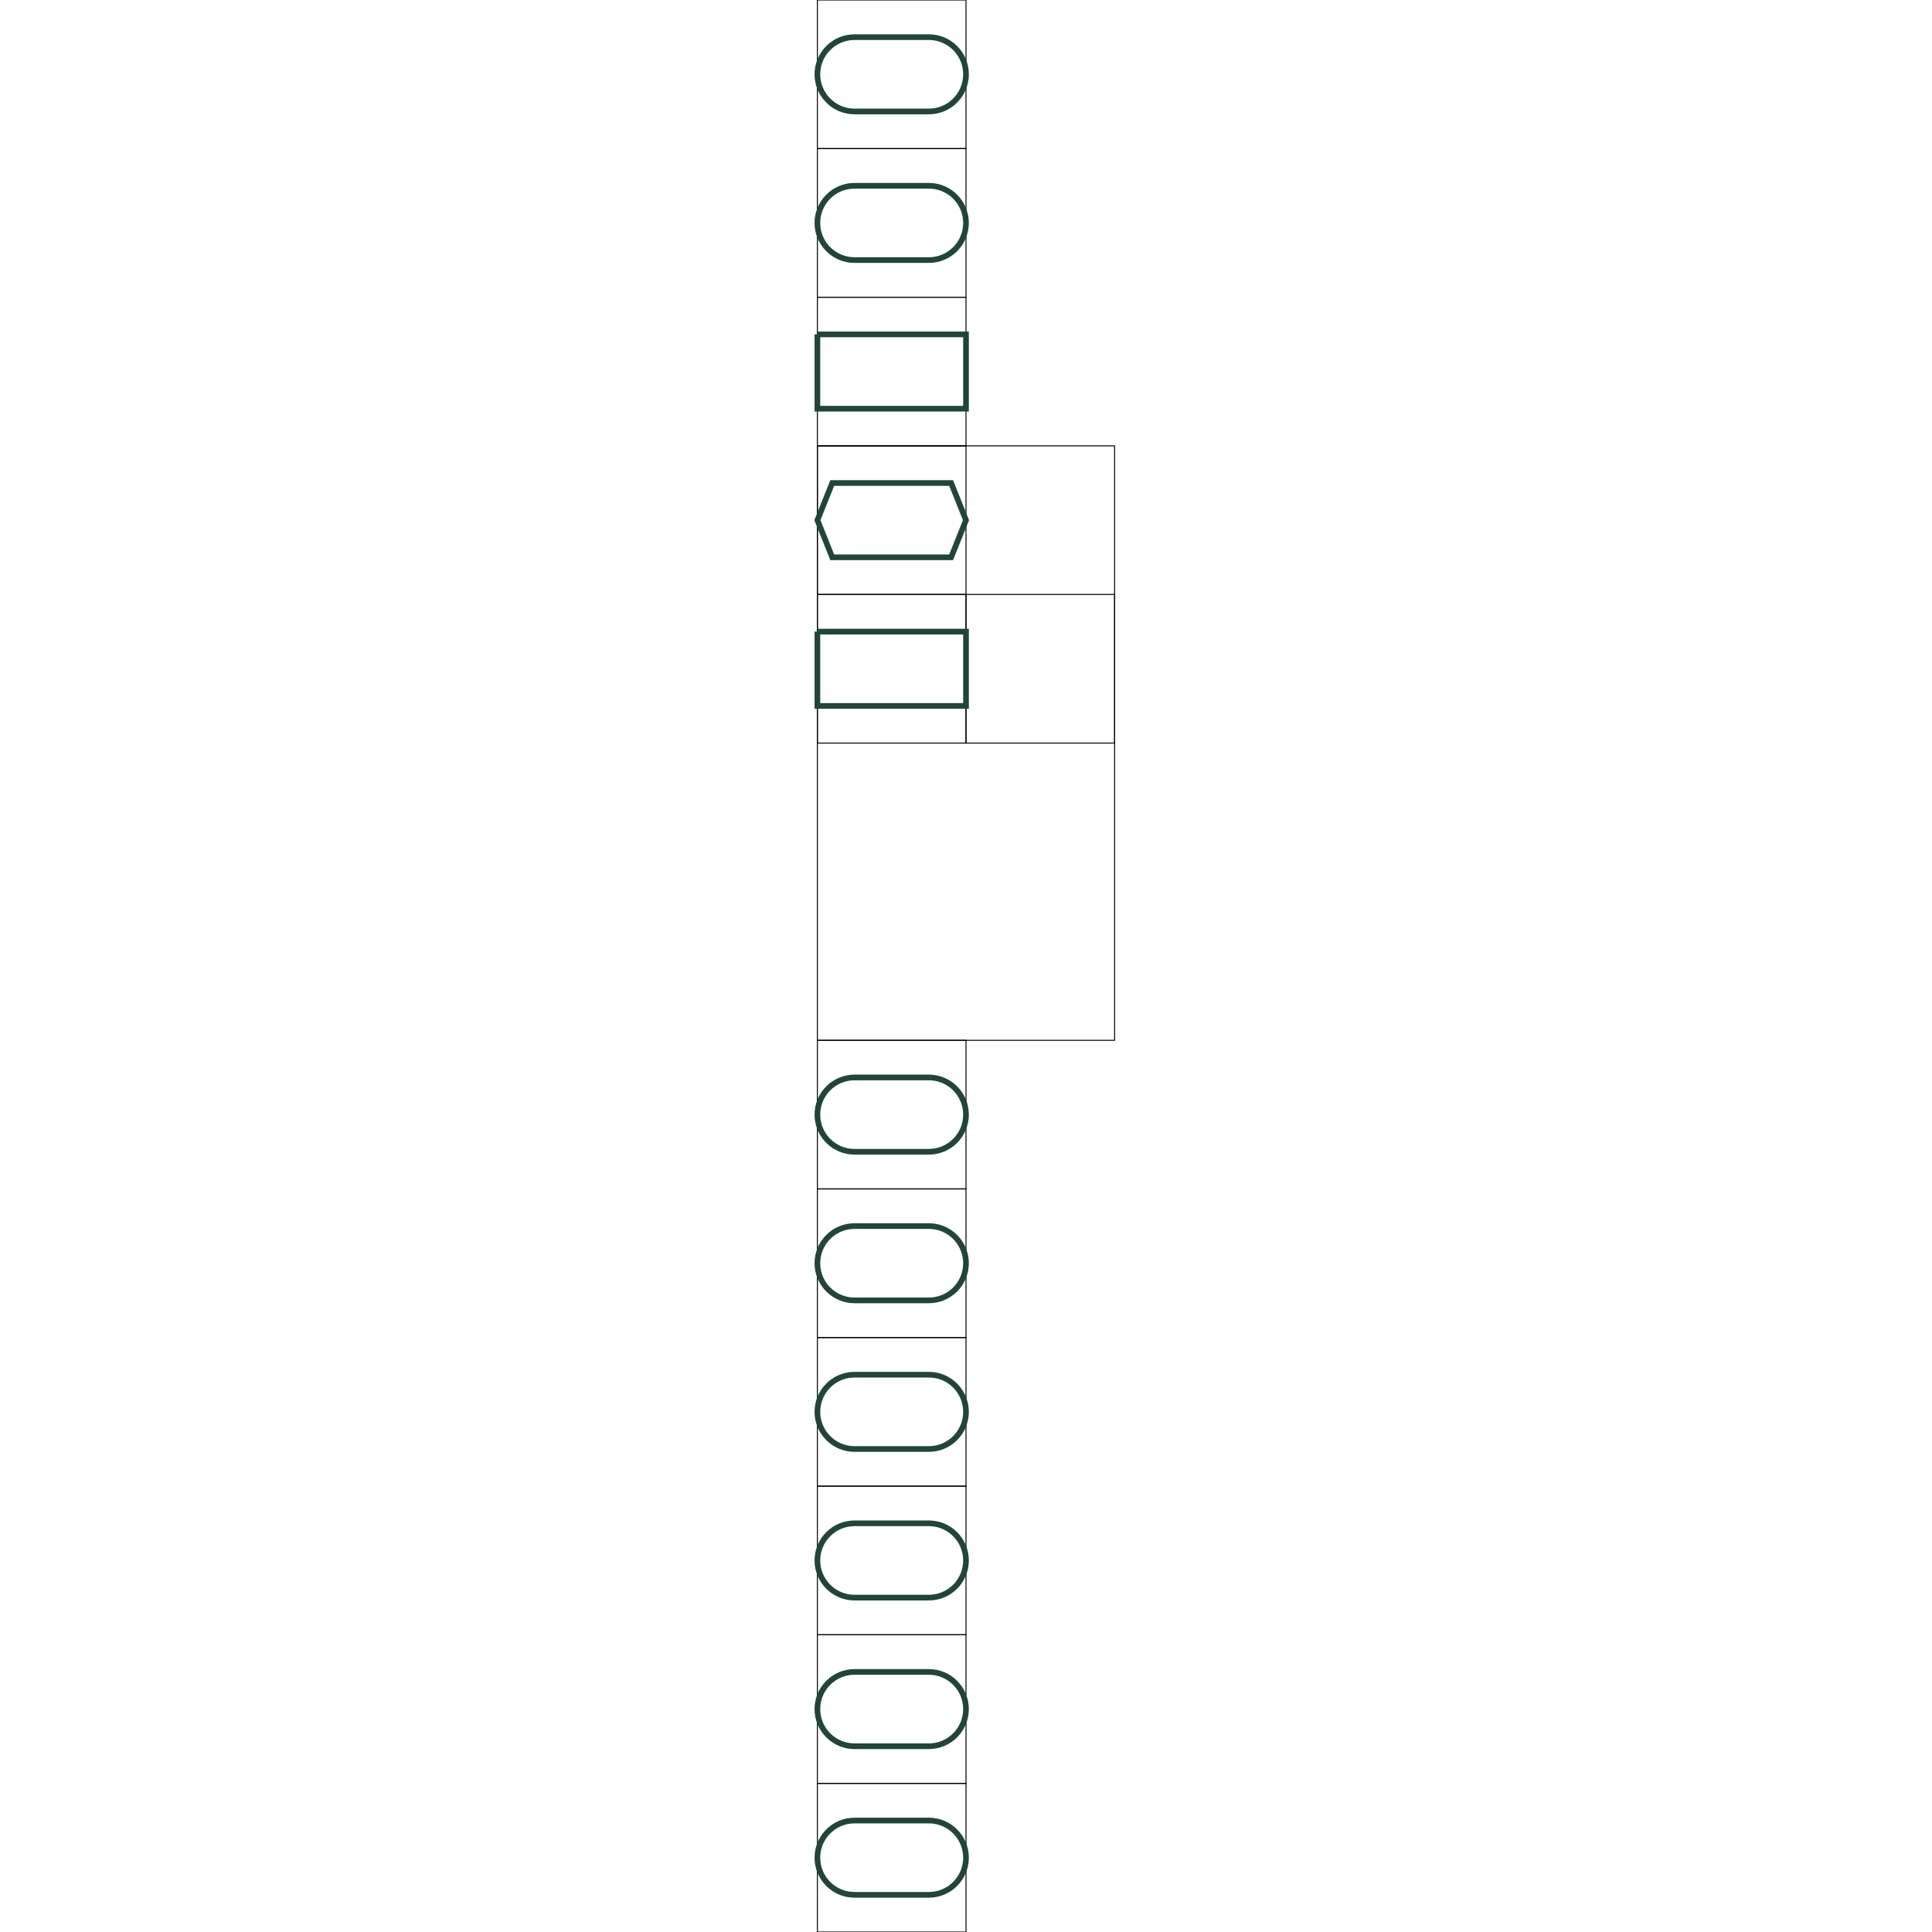
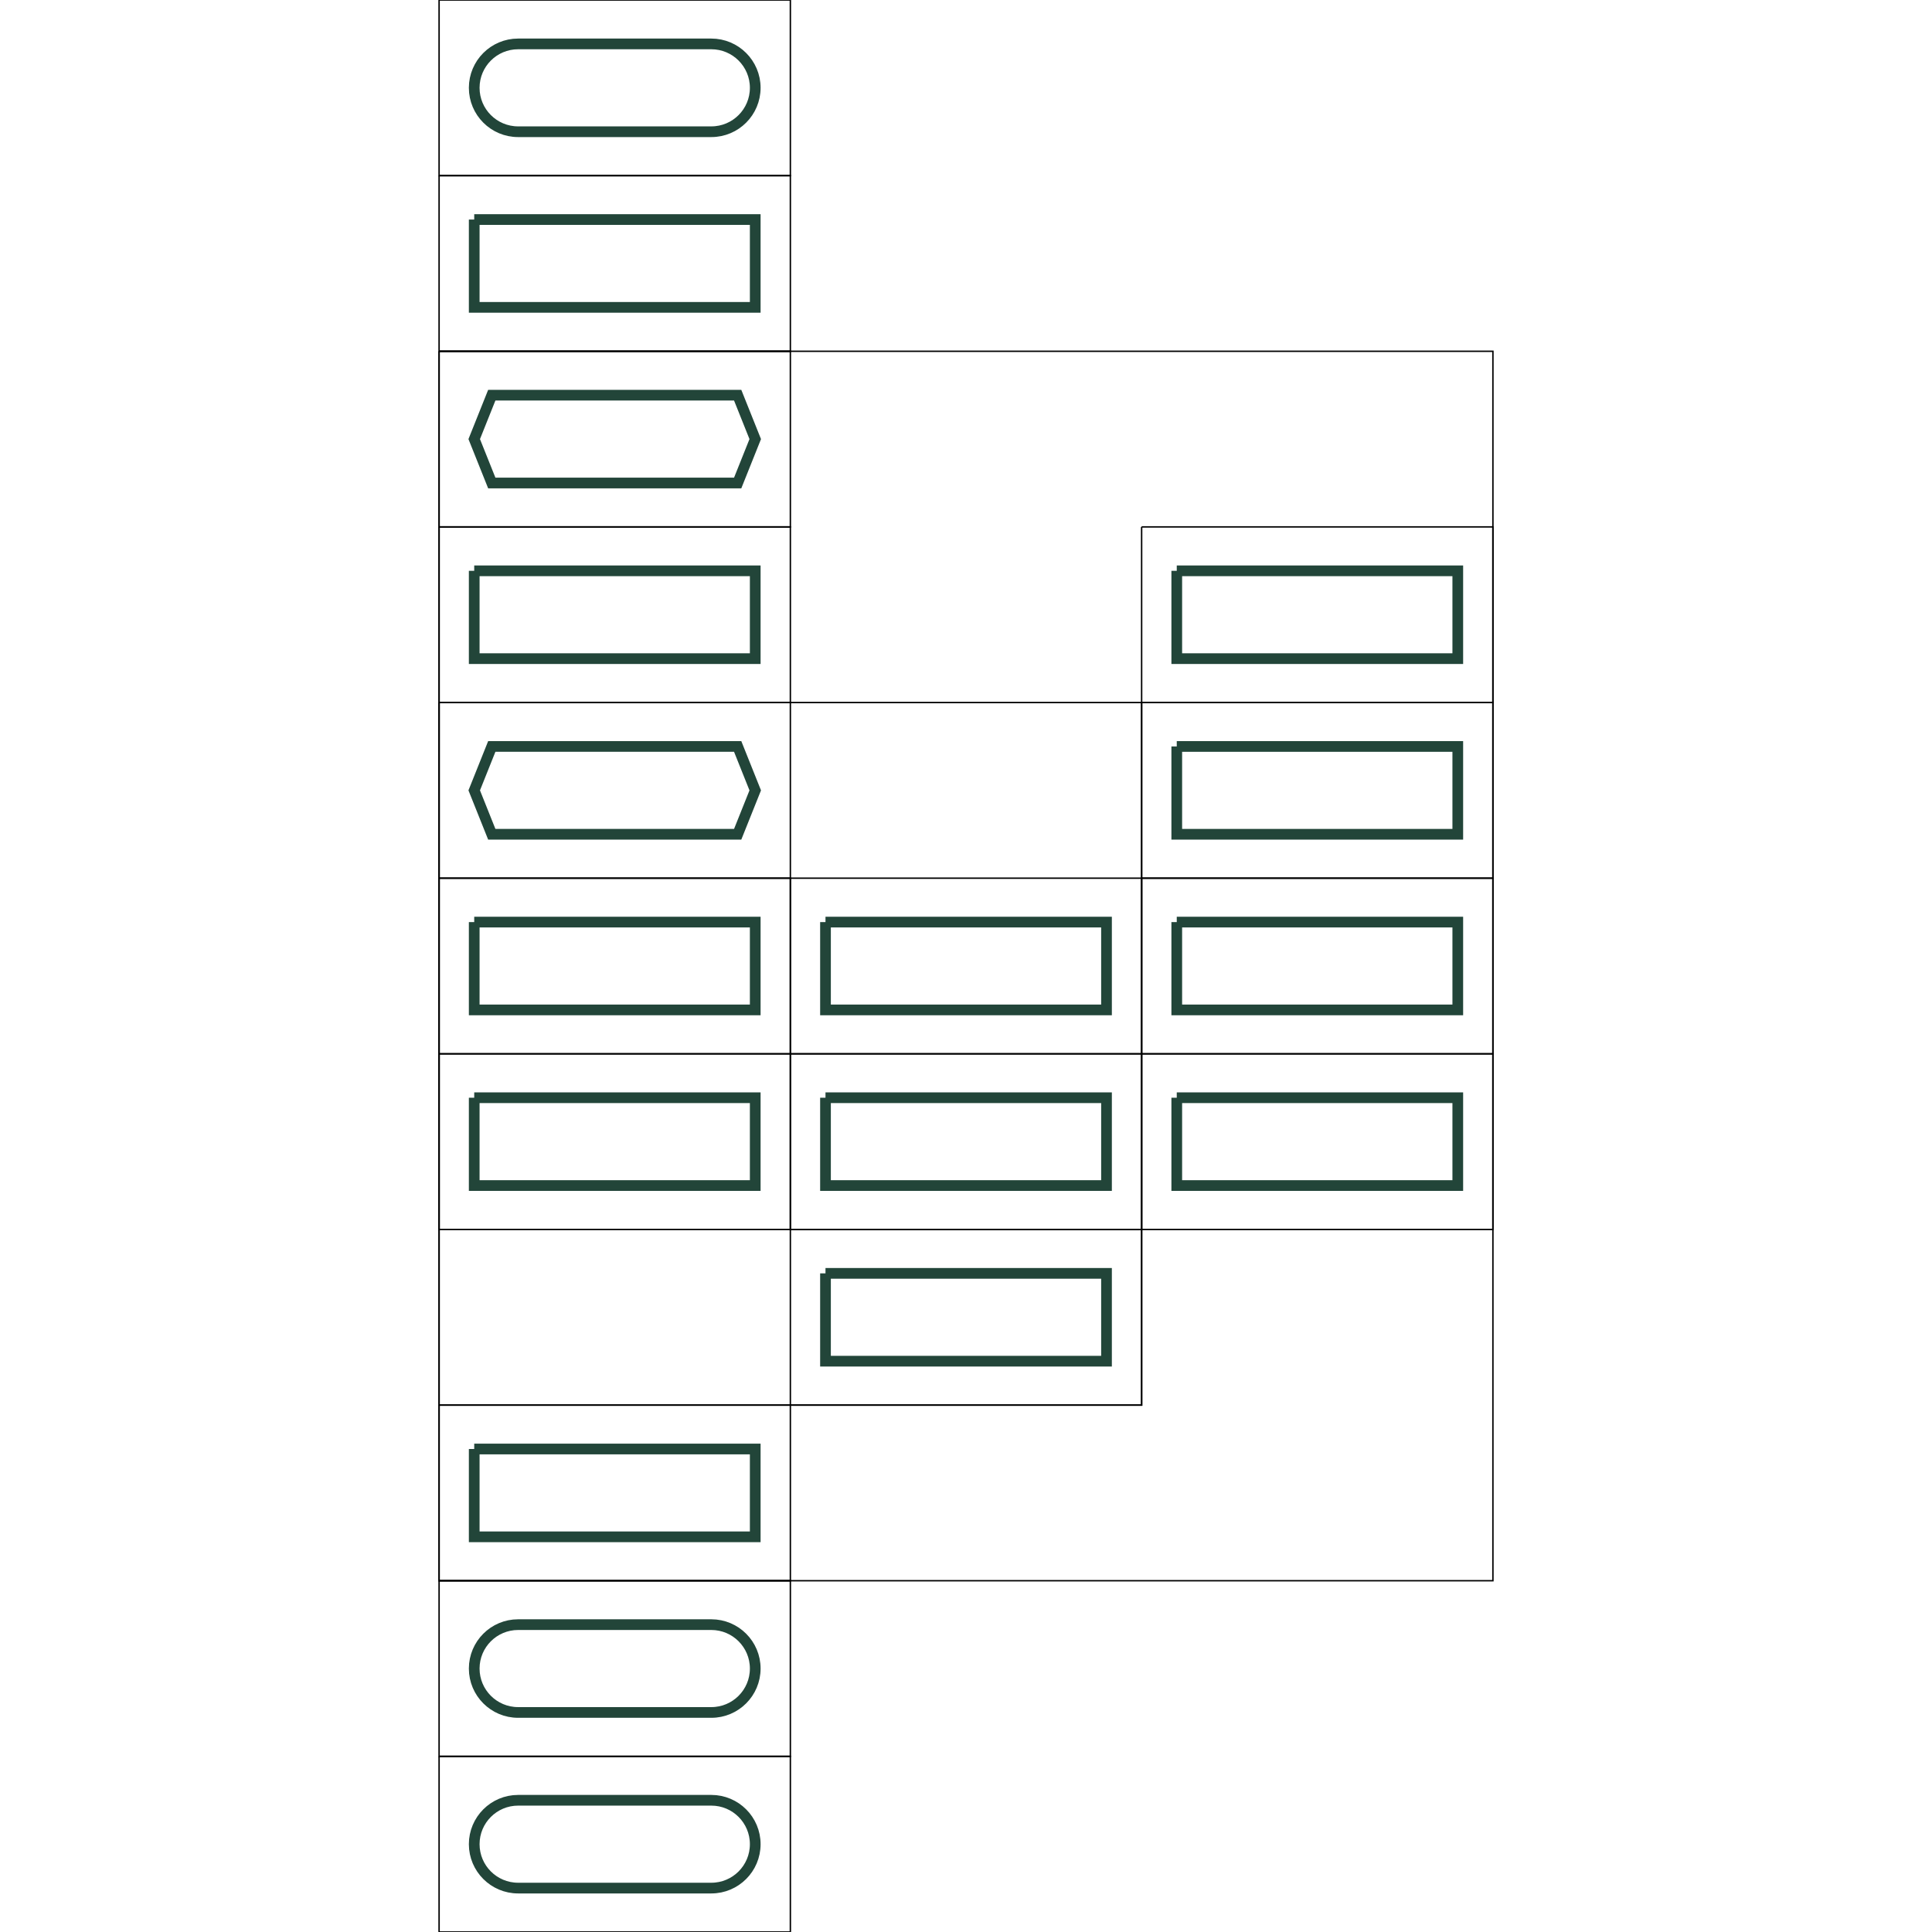
<svg xmlns="http://www.w3.org/2000/svg" font-size="1" viewBox="0.0 0.0 1000.0 1000.0" stroke="rgb(0,0,0)" width="1000" stroke-opacity="1" height="1000" version="1.1">
  <defs />
-   <g stroke-linejoin="miter" fill-opacity="0.0" fill="rgb(0,0,0)" stroke="rgb(0,0,0)" stroke-linecap="butt" stroke-miterlimit="10.0" stroke-opacity="1.0" stroke-width="0.5">
-     <path d="M 423.077,923.077 h 76.923 v 76.923 h -76.923 v -76.923 " />
+   <g stroke-linejoin="miter" fill-opacity="0.0" fill="rgb(0,0,0)" stroke="rgb(0,0,0)" stroke-linecap="butt" stroke-miterlimit="10.0" stroke-opacity="1.0" stroke-width="0.739">
+     <path d="M 227.273,909.091 h 181.818 v 90.909 h -181.818 v -90.909 " />
  </g>
-   <g stroke-linejoin="miter" fill-opacity="0.0" fill="rgb(0,0,0)" stroke="rgb(34,69,57)" stroke-linecap="butt" stroke-miterlimit="10.0" stroke-opacity="1.0" stroke-width="2.942">
-     <path d="M 500,961.538 h 0 c 0,-10.621 -8.61,-19.231 -19.231 -19.231h -38.462 c -10.621,-0 -19.231,8.61 -19.231 19.231h 0 c -0,10.621 8.61,19.231 19.231 19.231h 38.462 c 10.621,0 19.231,-8.61 19.231 -19.231Z" />
+   <g stroke-linejoin="miter" fill-opacity="0.0" fill="rgb(0,0,0)" stroke="rgb(34,69,57)" stroke-linecap="butt" stroke-miterlimit="10.0" stroke-opacity="1.0" stroke-width="5.539">
+     <path d="M 390.909,954.545 h 0 c 0,-12.552 -10.175,-22.727 -22.727 -22.727h -100 c -12.552,-0 -22.727,10.175 -22.727 22.727h 0 c -0,12.552 10.175,22.727 22.727 22.727h 100 c 12.552,0 22.727,-10.175 22.727 -22.727Z" />
  </g>
-   <g stroke-linejoin="miter" fill-opacity="0.0" fill="rgb(0,0,0)" stroke="rgb(0,0,0)" stroke-linecap="butt" stroke-miterlimit="10.0" stroke-opacity="1.0" stroke-width="0.5">
-     <path d="M 423.077,846.154 h 76.923 v 76.923 h -76.923 v -76.923 " />
+   <g stroke-linejoin="miter" fill-opacity="0.0" fill="rgb(0,0,0)" stroke="rgb(0,0,0)" stroke-linecap="butt" stroke-miterlimit="10.0" stroke-opacity="1.0" stroke-width="0.739">
+     <path d="M 227.273,818.182 h 181.818 v 90.909 h -181.818 v -90.909 " />
  </g>
-   <g stroke-linejoin="miter" fill-opacity="0.0" fill="rgb(0,0,0)" stroke="rgb(34,69,57)" stroke-linecap="butt" stroke-miterlimit="10.0" stroke-opacity="1.0" stroke-width="2.942">
-     <path d="M 500,884.615 h 0 c 0,-10.621 -8.61,-19.231 -19.231 -19.231h -38.462 c -10.621,-0 -19.231,8.61 -19.231 19.231h 0 c -0,10.621 8.61,19.231 19.231 19.231h 38.462 c 10.621,0 19.231,-8.61 19.231 -19.231Z" />
+   <g stroke-linejoin="miter" fill-opacity="0.0" fill="rgb(0,0,0)" stroke="rgb(34,69,57)" stroke-linecap="butt" stroke-miterlimit="10.0" stroke-opacity="1.0" stroke-width="5.539">
+     <path d="M 390.909,863.636 h 0 c 0,-12.552 -10.175,-22.727 -22.727 -22.727h -100 c -12.552,-0 -22.727,10.175 -22.727 22.727h 0 c -0,12.552 10.175,22.727 22.727 22.727h 100 c 12.552,0 22.727,-10.175 22.727 -22.727Z" />
  </g>
-   <g stroke-linejoin="miter" fill-opacity="0.0" fill="rgb(0,0,0)" stroke="rgb(0,0,0)" stroke-linecap="butt" stroke-miterlimit="10.0" stroke-opacity="1.0" stroke-width="0.5">
-     <path d="M 423.077,769.231 h 76.923 v 76.923 h -76.923 v -76.923 " />
+   <g stroke-linejoin="miter" fill-opacity="0.0" fill="rgb(0,0,0)" stroke="rgb(0,0,0)" stroke-linecap="butt" stroke-miterlimit="10.0" stroke-opacity="1.0" stroke-width="0.739">
+     <path d="M 227.273,181.818 h 545.455 v 636.364 h -545.455 v -636.364 " />
  </g>
-   <g stroke-linejoin="miter" fill-opacity="0.0" fill="rgb(0,0,0)" stroke="rgb(34,69,57)" stroke-linecap="butt" stroke-miterlimit="10.0" stroke-opacity="1.0" stroke-width="2.942">
-     <path d="M 500,807.692 h 0 c 0,-10.621 -8.61,-19.231 -19.231 -19.231h -38.462 c -10.621,-0 -19.231,8.61 -19.231 19.231h 0 c -0,10.621 8.61,19.231 19.231 19.231h 38.462 c 10.621,0 19.231,-8.61 19.231 -19.231Z" />
+   <g stroke-linejoin="miter" fill-opacity="0.0" fill="rgb(0,0,0)" stroke="rgb(0,0,0)" stroke-linecap="butt" stroke-miterlimit="10.0" stroke-opacity="1.0" stroke-width="0.739">
+     <path d="M 590.909,545.455 h 181.818 v 90.909 h -181.818 v -90.909 " />
  </g>
-   <g stroke-linejoin="miter" fill-opacity="0.0" fill="rgb(0,0,0)" stroke="rgb(0,0,0)" stroke-linecap="butt" stroke-miterlimit="10.0" stroke-opacity="1.0" stroke-width="0.5">
-     <path d="M 423.077,692.308 h 76.923 v 76.923 h -76.923 v -76.923 " />
+   <g stroke-linejoin="miter" fill-opacity="0.0" fill="rgb(0,0,0)" stroke="rgb(34,69,57)" stroke-linecap="butt" stroke-miterlimit="10.0" stroke-opacity="1.0" stroke-width="5.539">
+     <path d="M 609.091,568.182 h 145.454 v 45.455 h -145.454 v -45.455 " />
  </g>
-   <g stroke-linejoin="miter" fill-opacity="0.0" fill="rgb(0,0,0)" stroke="rgb(34,69,57)" stroke-linecap="butt" stroke-miterlimit="10.0" stroke-opacity="1.0" stroke-width="2.942">
-     <path d="M 500,730.769 h 0 c 0,-10.621 -8.61,-19.231 -19.231 -19.231h -38.462 c -10.621,-0 -19.231,8.61 -19.231 19.231h 0 c -0,10.621 8.61,19.231 19.231 19.231h 38.462 c 10.621,0 19.231,-8.61 19.231 -19.231Z" />
+   <g stroke-linejoin="miter" fill-opacity="0.0" fill="rgb(0,0,0)" stroke="rgb(0,0,0)" stroke-linecap="butt" stroke-miterlimit="10.0" stroke-opacity="1.0" stroke-width="0.739">
+     <path d="M 590.909,454.546 h 181.818 v 90.909 h -181.818 v -90.909 " />
  </g>
-   <g stroke-linejoin="miter" fill-opacity="0.0" fill="rgb(0,0,0)" stroke="rgb(0,0,0)" stroke-linecap="butt" stroke-miterlimit="10.0" stroke-opacity="1.0" stroke-width="0.5">
-     <path d="M 423.077,615.385 h 76.923 v 76.923 h -76.923 v -76.923 " />
+   <g stroke-linejoin="miter" fill-opacity="0.0" fill="rgb(0,0,0)" stroke="rgb(34,69,57)" stroke-linecap="butt" stroke-miterlimit="10.0" stroke-opacity="1.0" stroke-width="5.539">
+     <path d="M 609.091,477.273 h 145.454 v 45.455 h -145.454 v -45.455 " />
  </g>
-   <g stroke-linejoin="miter" fill-opacity="0.0" fill="rgb(0,0,0)" stroke="rgb(34,69,57)" stroke-linecap="butt" stroke-miterlimit="10.0" stroke-opacity="1.0" stroke-width="2.942">
-     <path d="M 500,653.846 h 0 c 0,-10.621 -8.61,-19.231 -19.231 -19.231h -38.462 c -10.621,-0 -19.231,8.61 -19.231 19.231h 0 c -0,10.621 8.61,19.231 19.231 19.231h 38.462 c 10.621,0 19.231,-8.61 19.231 -19.231Z" />
+   <g stroke-linejoin="miter" fill-opacity="0.0" fill="rgb(0,0,0)" stroke="rgb(0,0,0)" stroke-linecap="butt" stroke-miterlimit="10.0" stroke-opacity="1.0" stroke-width="0.739">
+     <path d="M 590.909,363.636 h 181.818 v 90.909 h -181.818 v -90.909 " />
  </g>
-   <g stroke-linejoin="miter" fill-opacity="0.0" fill="rgb(0,0,0)" stroke="rgb(0,0,0)" stroke-linecap="butt" stroke-miterlimit="10.0" stroke-opacity="1.0" stroke-width="0.5">
-     <path d="M 423.077,538.462 h 76.923 v 76.923 h -76.923 v -76.923 " />
+   <g stroke-linejoin="miter" fill-opacity="0.0" fill="rgb(0,0,0)" stroke="rgb(34,69,57)" stroke-linecap="butt" stroke-miterlimit="10.0" stroke-opacity="1.0" stroke-width="5.539">
+     <path d="M 609.091,386.364 h 145.454 v 45.455 h -145.454 v -45.455 " />
  </g>
-   <g stroke-linejoin="miter" fill-opacity="0.0" fill="rgb(0,0,0)" stroke="rgb(34,69,57)" stroke-linecap="butt" stroke-miterlimit="10.0" stroke-opacity="1.0" stroke-width="2.942">
-     <path d="M 500,576.923 h 0 c 0,-10.621 -8.61,-19.231 -19.231 -19.231h -38.462 c -10.621,-0 -19.231,8.61 -19.231 19.231h 0 c -0,10.621 8.61,19.231 19.231 19.231h 38.462 c 10.621,0 19.231,-8.61 19.231 -19.231Z" />
+   <g stroke-linejoin="miter" fill-opacity="0.0" fill="rgb(0,0,0)" stroke="rgb(0,0,0)" stroke-linecap="butt" stroke-miterlimit="10.0" stroke-opacity="1.0" stroke-width="0.739">
+     <path d="M 590.909,272.727 h 181.818 v 90.909 h -181.818 v -90.909 " />
  </g>
-   <g stroke-linejoin="miter" fill-opacity="0.0" fill="rgb(0,0,0)" stroke="rgb(0,0,0)" stroke-linecap="butt" stroke-miterlimit="10.0" stroke-opacity="1.0" stroke-width="0.5">
-     <path d="M 423.077,230.769 h 153.846 v 307.692 h -153.846 v -307.692 " />
+   <g stroke-linejoin="miter" fill-opacity="0.0" fill="rgb(0,0,0)" stroke="rgb(34,69,57)" stroke-linecap="butt" stroke-miterlimit="10.0" stroke-opacity="1.0" stroke-width="5.539">
+     <path d="M 609.091,295.454 h 145.454 v 45.455 h -145.454 v -45.455 " />
  </g>
-   <g stroke-linejoin="miter" fill-opacity="0.0" fill="rgb(0,0,0)" stroke="rgb(0,0,0)" stroke-linecap="butt" stroke-miterlimit="10.0" stroke-opacity="1.0" stroke-width="0.5">
-     <path d="M 500,307.692 h 76.923 v 76.923 h -76.923 v -76.923 " />
+   <g stroke-linejoin="miter" fill-opacity="0.0" fill="rgb(0,0,0)" stroke="rgb(0,0,0)" stroke-linecap="butt" stroke-miterlimit="10.0" stroke-opacity="1.0" stroke-width="0.739">
+     <path d="M 227.273,727.273 h 181.818 v 90.909 h -181.818 v -90.909 " />
  </g>
-   <g stroke-linejoin="miter" fill-opacity="0.0" fill="rgb(0,0,0)" stroke="rgb(0,0,0)" stroke-linecap="butt" stroke-miterlimit="10.0" stroke-opacity="1.0" stroke-width="0.5">
-     <path d="M 423.077,307.692 h 76.923 v 76.923 h -76.923 v -76.923 " />
+   <g stroke-linejoin="miter" fill-opacity="0.0" fill="rgb(0,0,0)" stroke="rgb(34,69,57)" stroke-linecap="butt" stroke-miterlimit="10.0" stroke-opacity="1.0" stroke-width="5.539">
+     <path d="M 245.454,750 h 145.454 v 45.455 h -145.454 v -45.455 " />
  </g>
-   <g stroke-linejoin="miter" fill-opacity="0.0" fill="rgb(0,0,0)" stroke="rgb(34,69,57)" stroke-linecap="butt" stroke-miterlimit="10.0" stroke-opacity="1.0" stroke-width="2.942">
-     <path d="M 423.077,326.923 h 76.923 v 38.462 h -76.923 v -38.462 " />
+   <g stroke-linejoin="miter" fill-opacity="0.0" fill="rgb(0,0,0)" stroke="rgb(0,0,0)" stroke-linecap="butt" stroke-miterlimit="10.0" stroke-opacity="1.0" stroke-width="0.739">
+     <path d="M 227.273,363.636 h 363.636 v 363.636 h -363.636 v -363.636 " />
  </g>
-   <g stroke-linejoin="miter" fill-opacity="0.0" fill="rgb(0,0,0)" stroke="rgb(0,0,0)" stroke-linecap="butt" stroke-miterlimit="10.0" stroke-opacity="1.0" stroke-width="0.5">
-     <path d="M 423.077,230.769 h 76.923 v 76.923 h -76.923 v -76.923 " />
+   <g stroke-linejoin="miter" fill-opacity="0.0" fill="rgb(0,0,0)" stroke="rgb(0,0,0)" stroke-linecap="butt" stroke-miterlimit="10.0" stroke-opacity="1.0" stroke-width="0.739">
+     <path d="M 409.091,636.364 h 181.818 v 90.909 h -181.818 v -90.909 " />
  </g>
-   <g stroke-linejoin="miter" fill-opacity="0.0" fill="rgb(0,0,0)" stroke="rgb(34,69,57)" stroke-linecap="butt" stroke-miterlimit="10.0" stroke-opacity="1.0" stroke-width="2.942">
-     <path d="M 430.769,250 h 61.538 l 7.692,19.231 l -7.692,19.231 h -61.538 l -7.692,-19.231 l 7.692,-19.231 Z" />
+   <g stroke-linejoin="miter" fill-opacity="0.0" fill="rgb(0,0,0)" stroke="rgb(34,69,57)" stroke-linecap="butt" stroke-miterlimit="10.0" stroke-opacity="1.0" stroke-width="5.539">
+     <path d="M 427.273,659.091 h 145.454 v 45.455 h -145.454 v -45.455 " />
  </g>
-   <g stroke-linejoin="miter" fill-opacity="0.0" fill="rgb(0,0,0)" stroke="rgb(0,0,0)" stroke-linecap="butt" stroke-miterlimit="10.0" stroke-opacity="1.0" stroke-width="0.5">
-     <path d="M 423.077,153.846 h 76.923 v 76.923 h -76.923 v -76.923 " />
+   <g stroke-linejoin="miter" fill-opacity="0.0" fill="rgb(0,0,0)" stroke="rgb(0,0,0)" stroke-linecap="butt" stroke-miterlimit="10.0" stroke-opacity="1.0" stroke-width="0.739">
+     <path d="M 409.091,545.455 h 181.818 v 90.909 h -181.818 v -90.909 " />
  </g>
-   <g stroke-linejoin="miter" fill-opacity="0.0" fill="rgb(0,0,0)" stroke="rgb(34,69,57)" stroke-linecap="butt" stroke-miterlimit="10.0" stroke-opacity="1.0" stroke-width="2.942">
-     <path d="M 423.077,173.077 h 76.923 v 38.462 h -76.923 v -38.462 " />
+   <g stroke-linejoin="miter" fill-opacity="0.0" fill="rgb(0,0,0)" stroke="rgb(34,69,57)" stroke-linecap="butt" stroke-miterlimit="10.0" stroke-opacity="1.0" stroke-width="5.539">
+     <path d="M 427.273,568.182 h 145.454 v 45.455 h -145.454 v -45.455 " />
  </g>
-   <g stroke-linejoin="miter" fill-opacity="0.0" fill="rgb(0,0,0)" stroke="rgb(0,0,0)" stroke-linecap="butt" stroke-miterlimit="10.0" stroke-opacity="1.0" stroke-width="0.5">
-     <path d="M 423.077,76.923 h 76.923 v 76.923 h -76.923 v -76.923 " />
+   <g stroke-linejoin="miter" fill-opacity="0.0" fill="rgb(0,0,0)" stroke="rgb(0,0,0)" stroke-linecap="butt" stroke-miterlimit="10.0" stroke-opacity="1.0" stroke-width="0.739">
+     <path d="M 409.091,454.546 h 181.818 v 90.909 h -181.818 v -90.909 " />
  </g>
-   <g stroke-linejoin="miter" fill-opacity="0.0" fill="rgb(0,0,0)" stroke="rgb(34,69,57)" stroke-linecap="butt" stroke-miterlimit="10.0" stroke-opacity="1.0" stroke-width="2.942">
-     <path d="M 500,115.385 h 0 c 0,-10.621 -8.61,-19.231 -19.231 -19.231h -38.462 c -10.621,-0 -19.231,8.61 -19.231 19.231h 0 c -0,10.621 8.61,19.231 19.231 19.231h 38.462 c 10.621,0 19.231,-8.61 19.231 -19.231Z" />
+   <g stroke-linejoin="miter" fill-opacity="0.0" fill="rgb(0,0,0)" stroke="rgb(34,69,57)" stroke-linecap="butt" stroke-miterlimit="10.0" stroke-opacity="1.0" stroke-width="5.539">
+     <path d="M 427.273,477.273 h 145.454 v 45.455 h -145.454 v -45.455 " />
  </g>
-   <g stroke-linejoin="miter" fill-opacity="0.0" fill="rgb(0,0,0)" stroke="rgb(0,0,0)" stroke-linecap="butt" stroke-miterlimit="10.0" stroke-opacity="1.0" stroke-width="0.5">
-     <path d="M 423.077,0 h 76.923 v 76.923 h -76.923 v -76.923 " />
+   <g stroke-linejoin="miter" fill-opacity="0.0" fill="rgb(0,0,0)" stroke="rgb(0,0,0)" stroke-linecap="butt" stroke-miterlimit="10.0" stroke-opacity="1.0" stroke-width="0.739">
+     <path d="M 227.273,545.455 h 181.818 v 90.909 h -181.818 v -90.909 " />
  </g>
-   <g stroke-linejoin="miter" fill-opacity="0.0" fill="rgb(0,0,0)" stroke="rgb(34,69,57)" stroke-linecap="butt" stroke-miterlimit="10.0" stroke-opacity="1.0" stroke-width="2.942">
-     <path d="M 500,38.462 h 0 c 0,-10.621 -8.61,-19.231 -19.231 -19.231h -38.462 c -10.621,-0 -19.231,8.61 -19.231 19.231h 0 c -0,10.621 8.61,19.231 19.231 19.231h 38.462 c 10.621,0 19.231,-8.61 19.231 -19.231Z" />
+   <g stroke-linejoin="miter" fill-opacity="0.0" fill="rgb(0,0,0)" stroke="rgb(34,69,57)" stroke-linecap="butt" stroke-miterlimit="10.0" stroke-opacity="1.0" stroke-width="5.539">
+     <path d="M 245.454,568.182 h 145.454 v 45.455 h -145.454 v -45.455 " />
+   </g>
+   <g stroke-linejoin="miter" fill-opacity="0.0" fill="rgb(0,0,0)" stroke="rgb(0,0,0)" stroke-linecap="butt" stroke-miterlimit="10.0" stroke-opacity="1.0" stroke-width="0.739">
+     <path d="M 227.273,454.546 h 181.818 v 90.909 h -181.818 v -90.909 " />
+   </g>
+   <g stroke-linejoin="miter" fill-opacity="0.0" fill="rgb(0,0,0)" stroke="rgb(34,69,57)" stroke-linecap="butt" stroke-miterlimit="10.0" stroke-opacity="1.0" stroke-width="5.539">
+     <path d="M 245.454,477.273 h 145.454 v 45.455 h -145.454 v -45.455 " />
+   </g>
+   <g stroke-linejoin="miter" fill-opacity="0.0" fill="rgb(0,0,0)" stroke="rgb(0,0,0)" stroke-linecap="butt" stroke-miterlimit="10.0" stroke-opacity="1.0" stroke-width="0.739">
+     <path d="M 227.273,363.636 h 181.818 v 90.909 h -181.818 v -90.909 " />
+   </g>
+   <g stroke-linejoin="miter" fill-opacity="0.0" fill="rgb(0,0,0)" stroke="rgb(34,69,57)" stroke-linecap="butt" stroke-miterlimit="10.0" stroke-opacity="1.0" stroke-width="5.539">
+     <path d="M 254.546,386.364 h 127.273 l 9.091,22.727 l -9.091,22.727 h -127.273 l -9.091,-22.727 l 9.091,-22.727 Z" />
+   </g>
+   <g stroke-linejoin="miter" fill-opacity="0.0" fill="rgb(0,0,0)" stroke="rgb(0,0,0)" stroke-linecap="butt" stroke-miterlimit="10.0" stroke-opacity="1.0" stroke-width="0.739">
+     <path d="M 227.273,272.727 h 181.818 v 90.909 h -181.818 v -90.909 " />
+   </g>
+   <g stroke-linejoin="miter" fill-opacity="0.0" fill="rgb(0,0,0)" stroke="rgb(34,69,57)" stroke-linecap="butt" stroke-miterlimit="10.0" stroke-opacity="1.0" stroke-width="5.539">
+     <path d="M 245.454,295.454 h 145.454 v 45.455 h -145.454 v -45.455 " />
+   </g>
+   <g stroke-linejoin="miter" fill-opacity="0.0" fill="rgb(0,0,0)" stroke="rgb(0,0,0)" stroke-linecap="butt" stroke-miterlimit="10.0" stroke-opacity="1.0" stroke-width="0.739">
+     <path d="M 227.273,181.818 h 181.818 v 90.909 h -181.818 v -90.909 " />
+   </g>
+   <g stroke-linejoin="miter" fill-opacity="0.0" fill="rgb(0,0,0)" stroke="rgb(34,69,57)" stroke-linecap="butt" stroke-miterlimit="10.0" stroke-opacity="1.0" stroke-width="5.539">
+     <path d="M 254.546,204.546 h 127.273 l 9.091,22.727 l -9.091,22.727 h -127.273 l -9.091,-22.727 l 9.091,-22.727 Z" />
+   </g>
+   <g stroke-linejoin="miter" fill-opacity="0.0" fill="rgb(0,0,0)" stroke="rgb(0,0,0)" stroke-linecap="butt" stroke-miterlimit="10.0" stroke-opacity="1.0" stroke-width="0.739">
+     <path d="M 227.273,90.909 h 181.818 v 90.909 h -181.818 v -90.909 " />
+   </g>
+   <g stroke-linejoin="miter" fill-opacity="0.0" fill="rgb(0,0,0)" stroke="rgb(34,69,57)" stroke-linecap="butt" stroke-miterlimit="10.0" stroke-opacity="1.0" stroke-width="5.539">
+     <path d="M 245.454,113.636 h 145.454 v 45.455 h -145.454 v -45.455 " />
+   </g>
+   <g stroke-linejoin="miter" fill-opacity="0.0" fill="rgb(0,0,0)" stroke="rgb(0,0,0)" stroke-linecap="butt" stroke-miterlimit="10.0" stroke-opacity="1.0" stroke-width="0.739">
+     <path d="M 227.273,0 h 181.818 v 90.909 h -181.818 v -90.909 " />
+   </g>
+   <g stroke-linejoin="miter" fill-opacity="0.0" fill="rgb(0,0,0)" stroke="rgb(34,69,57)" stroke-linecap="butt" stroke-miterlimit="10.0" stroke-opacity="1.0" stroke-width="5.539">
+     <path d="M 390.909,45.455 h 0 c 0,-12.552 -10.175,-22.727 -22.727 -22.727h -100 c -12.552,-0 -22.727,10.175 -22.727 22.727h 0 c -0,12.552 10.175,22.727 22.727 22.727h 100 c 12.552,0 22.727,-10.175 22.727 -22.727Z" />
  </g>
</svg>
